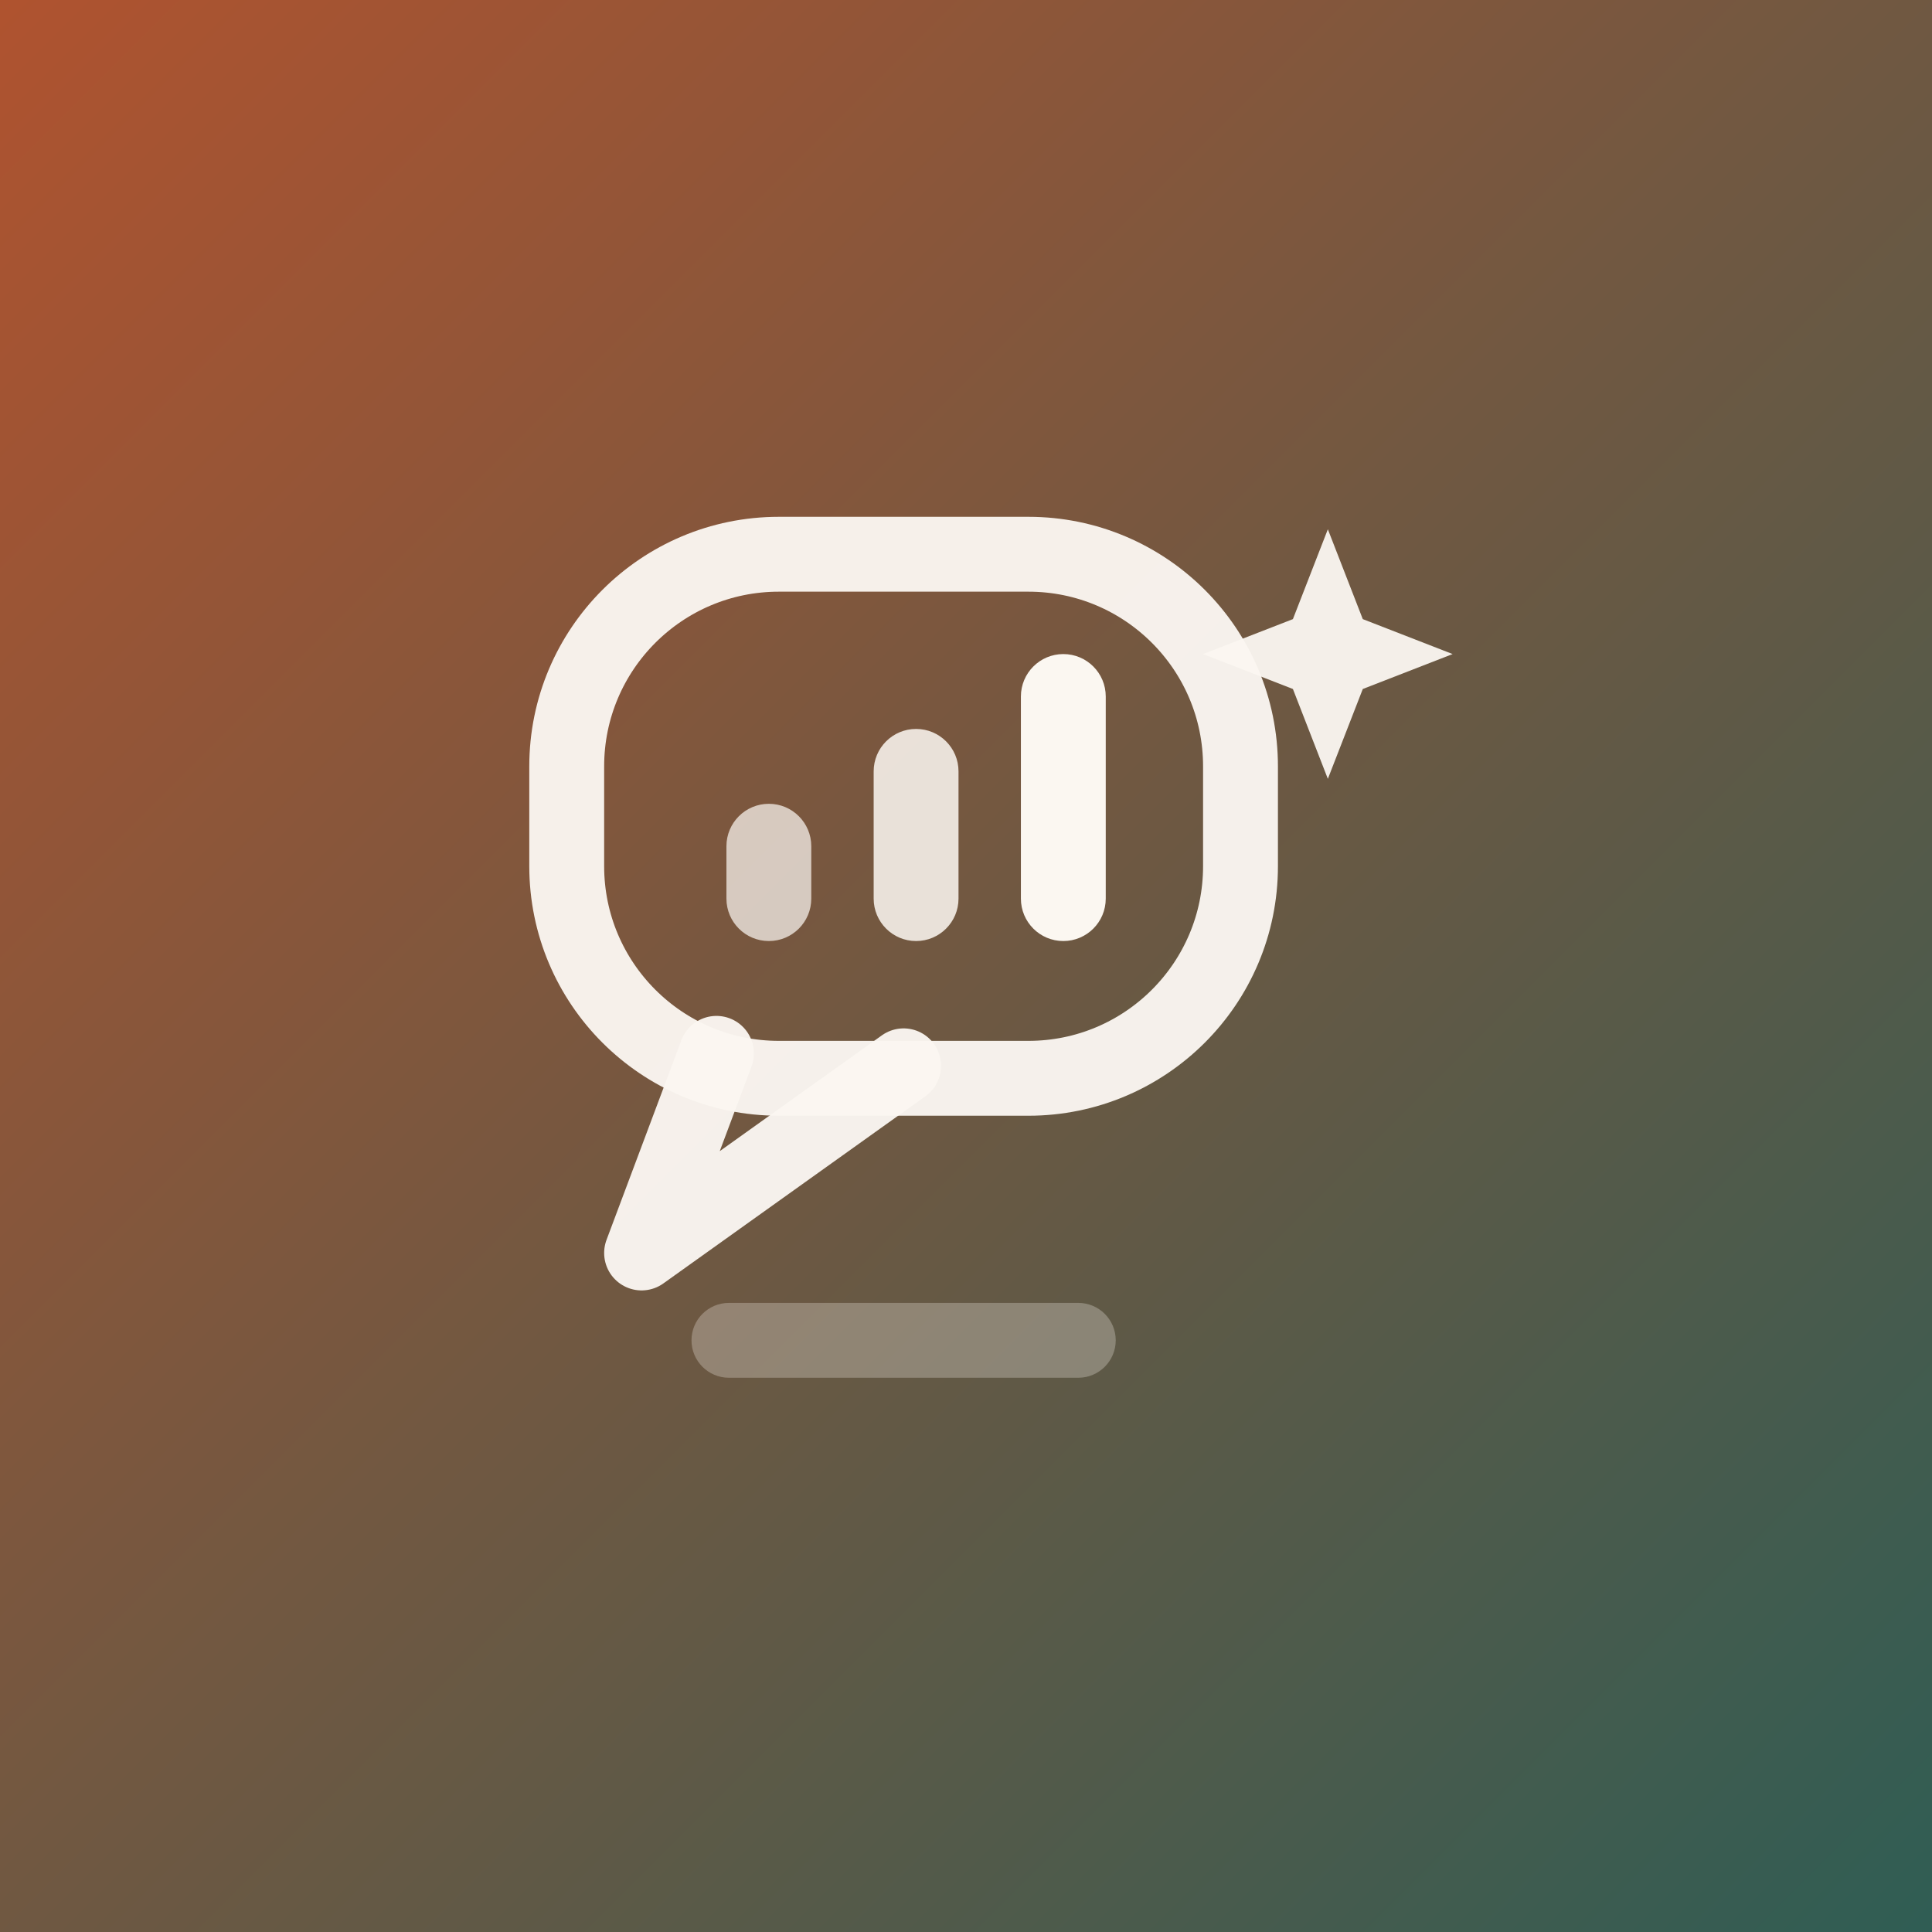
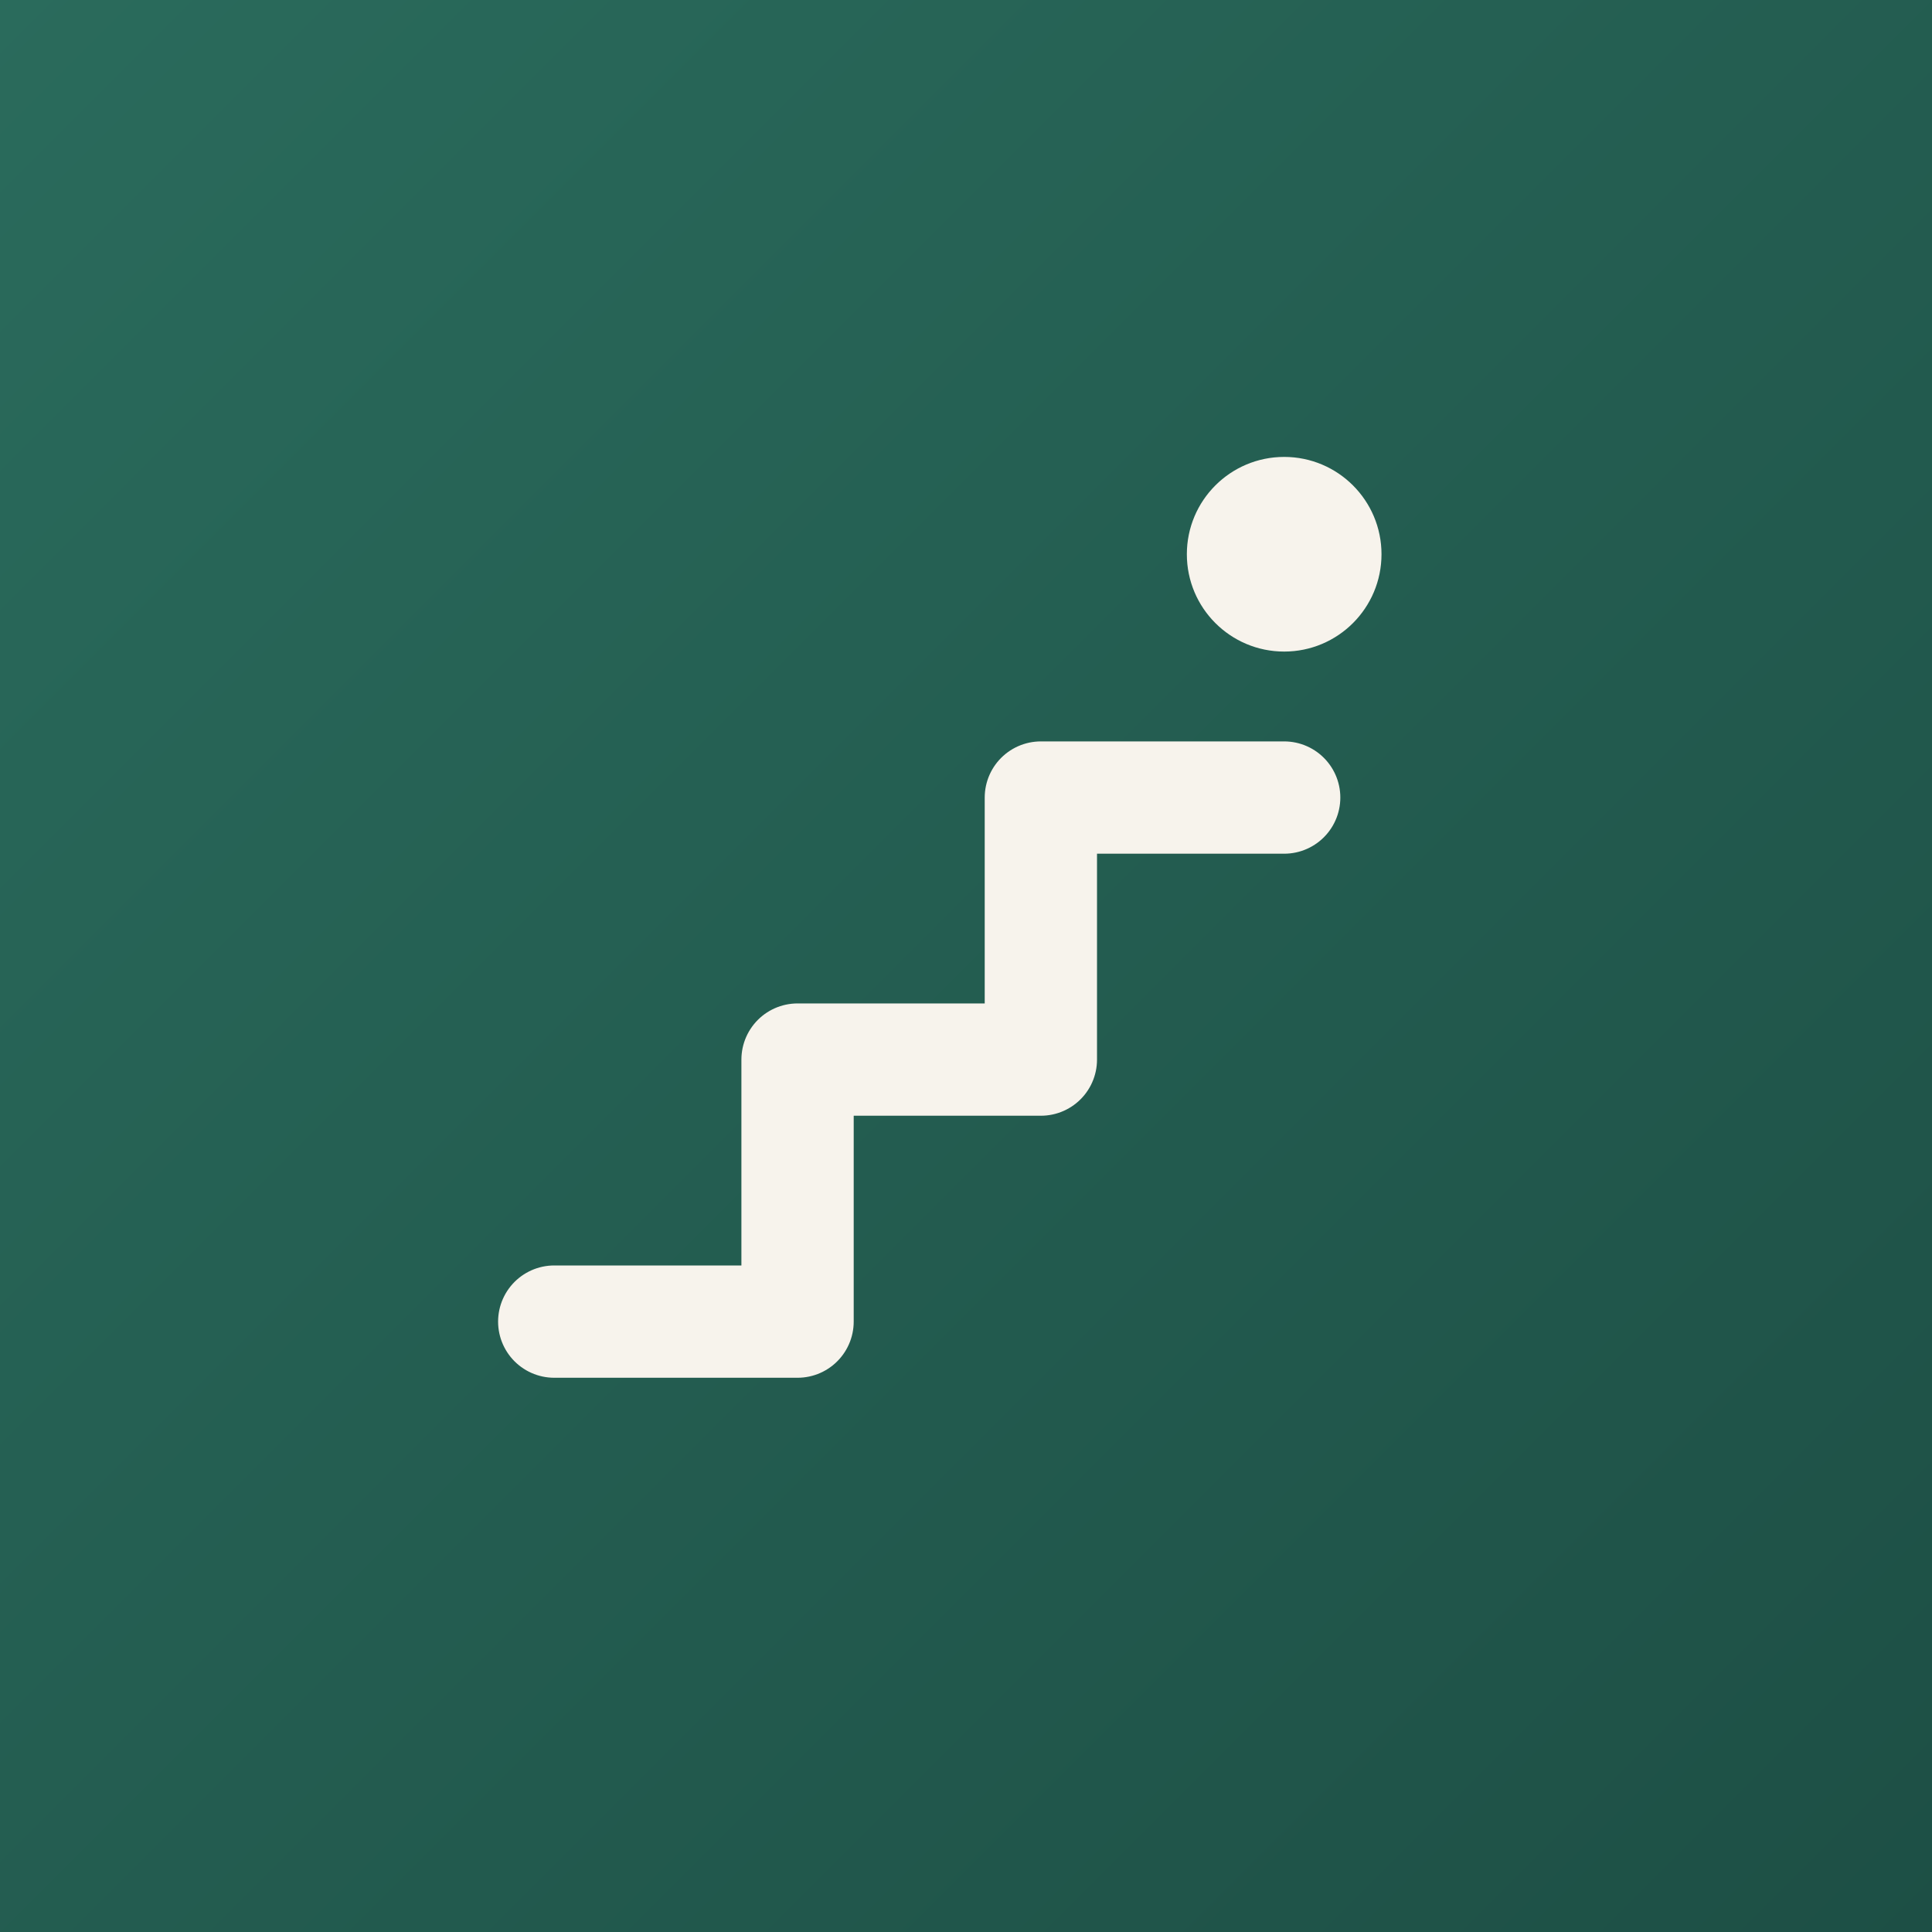
- <svg xmlns="http://www.w3.org/2000/svg" width="512" height="512" viewBox="0 0 48 48">
+ <svg xmlns="http://www.w3.org/2000/svg" width="512" height="512" viewBox="0 0 32 32">
  <defs>
    <linearGradient id="bg" x1="0" y1="0" x2="1" y2="1">
-       <stop offset="0%" stop-color="#b0532f" />
-       <stop offset="100%" stop-color="#2f5d54" />
+       <stop offset="0%" stop-color="#2a6b5c" />
+       <stop offset="100%" stop-color="#1d4f45" />
    </linearGradient>
  </defs>
-   <rect width="48" height="48" fill="url(#bg)" />
-   <g transform="translate(9.12 9.12) scale(0.62)">
-     <rect x="8" y="7.5" width="27" height="21" rx="8.5" fill="none" stroke="#fbf7f1" stroke-width="3" opacity="0.96" />
-     <path d="M14 27.5 L11 35.5 L21.5 28" fill="none" stroke="#fbf7f1" stroke-width="3" stroke-linecap="round" stroke-linejoin="round" opacity="0.96" />
-     <rect x="14.4" y="17.5" width="3.4" height="5.5" rx="1.7" fill="#fbf7f1" opacity="0.72" />
-     <rect x="20.3" y="14.5" width="3.4" height="8.5" rx="1.7" fill="#fbf7f1" opacity="0.86" />
-     <rect x="26.2" y="11.5" width="3.4" height="11.5" rx="1.7" fill="#fbf7f1" />
-     <path d="M38.5 6.5 L39.9 10.1 L43.5 11.5 L39.9 12.9 L38.5 16.5 L37.1 12.9 L33.5 11.5 L37.1 10.1 Z" fill="#fbf7f1" opacity="0.95" />
-     <rect x="13" y="37.5" width="17" height="3" rx="1.5" fill="#fbf7f1" opacity="0.28" />
+   <rect width="32" height="32" fill="url(#bg)" />
+   <g transform="translate(6.08 6.08) scale(0.62)">
+     <path d="M5 25.5 H11.5 V18.5 H18 V11.5 H24.5" fill="none" stroke="#f7f3ec" stroke-width="3" stroke-linecap="round" stroke-linejoin="round" />
+     <circle cx="24.5" cy="5" r="2.6" fill="#f7f3ec" />
  </g>
</svg>
